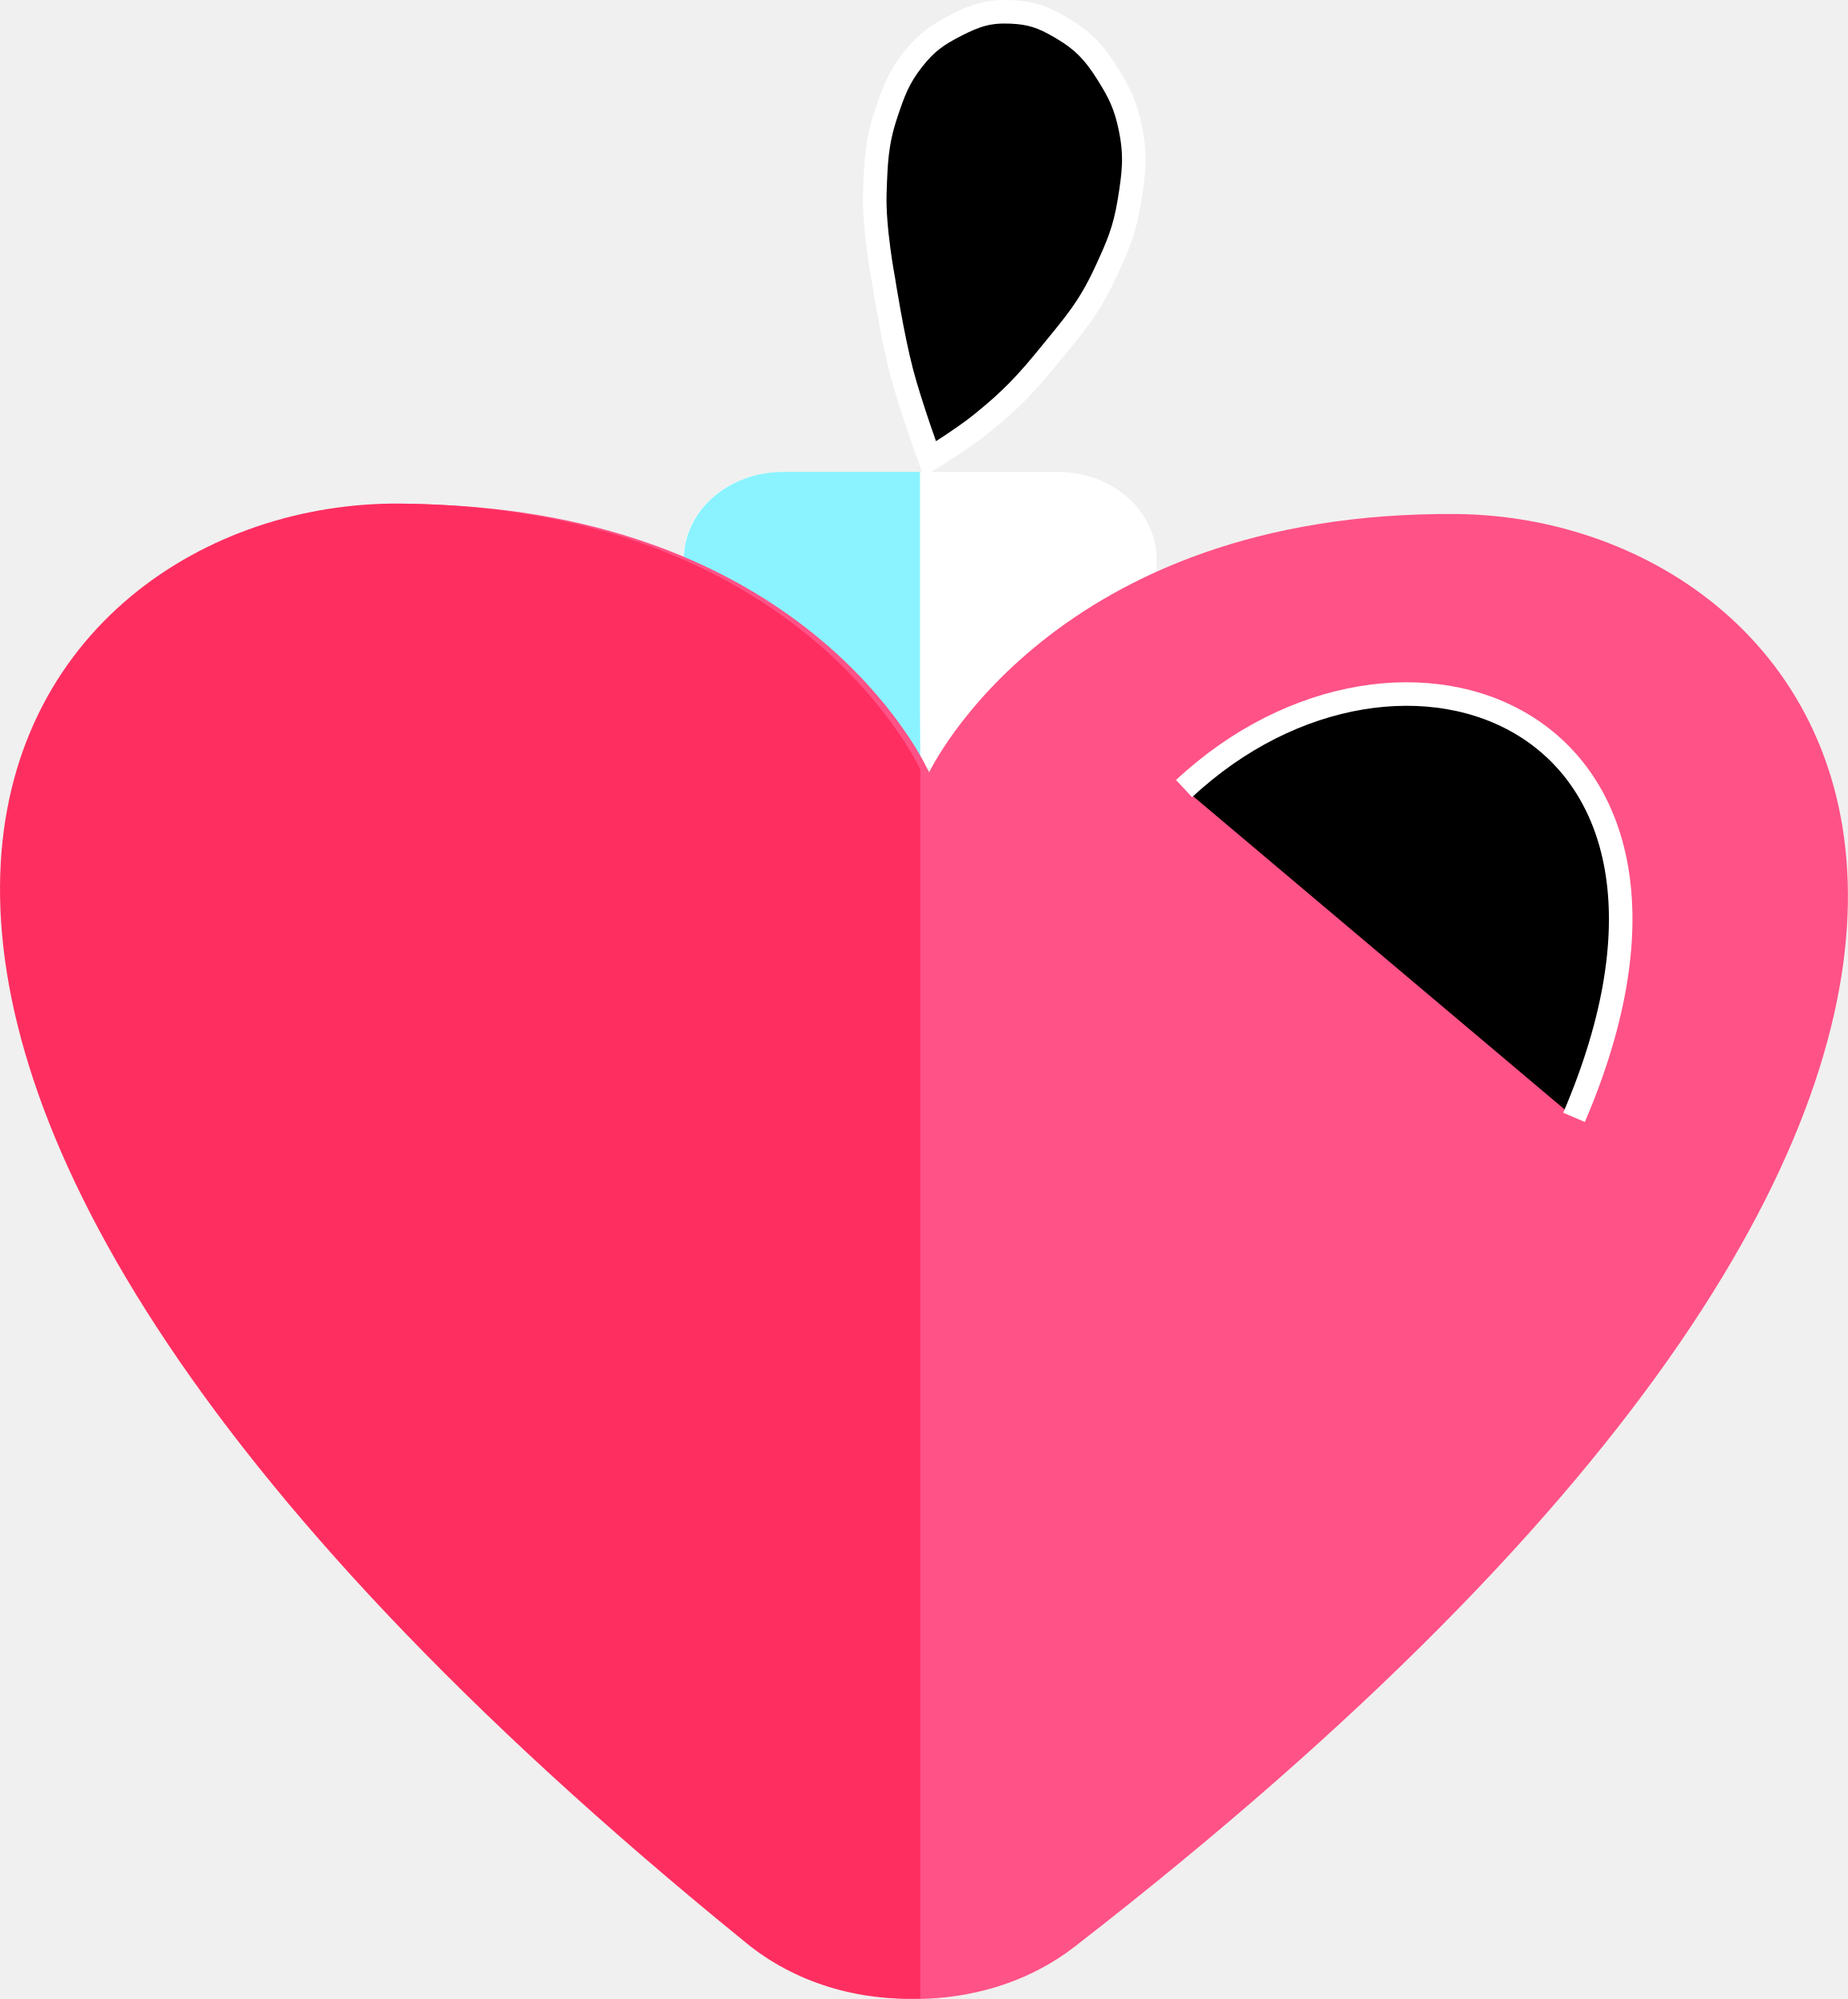
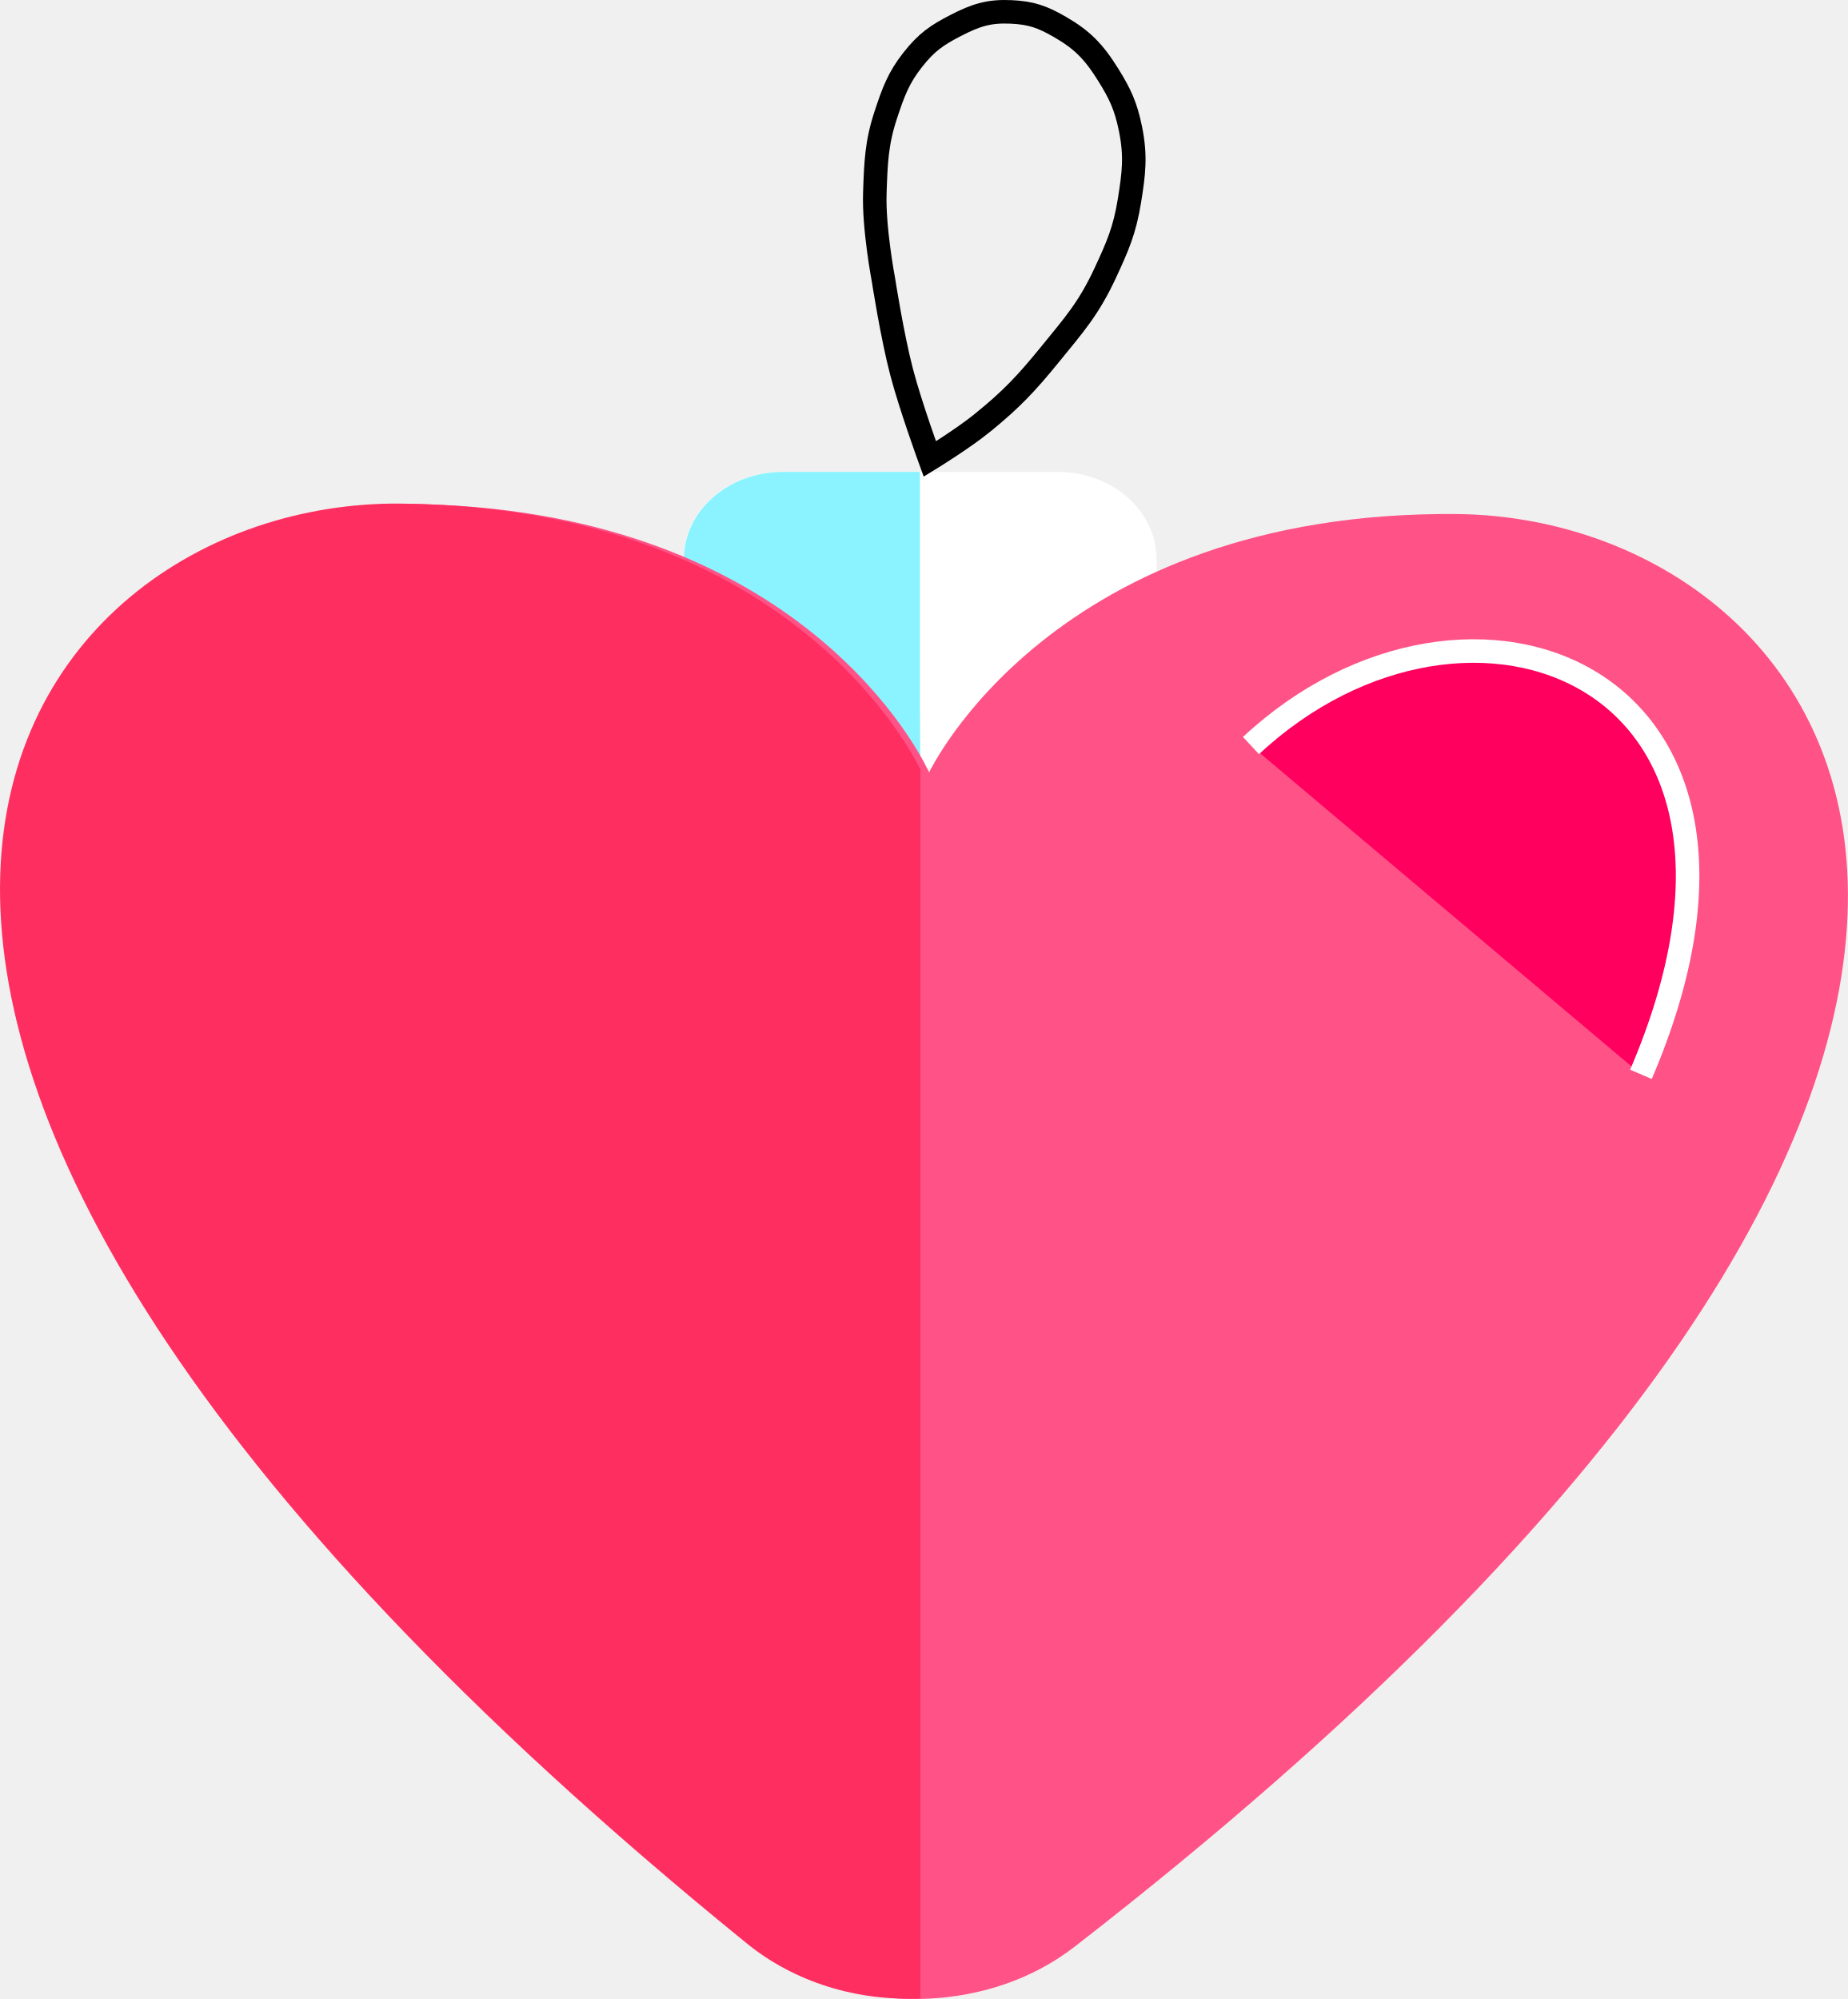
<svg xmlns="http://www.w3.org/2000/svg" width="41.54mm" height="44.938mm" viewBox="0 0 41.54 44.938" version="1.1" id="svg3461">
  <defs id="defs3458">
    <linearGradient id="paint106_linear_1_13339" x1="424.768" y1="328.44" x2="645.17" y2="421.866" gradientUnits="userSpaceOnUse" gradientTransform="matrix(0.2645833,0,0,0.2645833,-27.69333,39.94358)">
      <stop stop-color="#FFD061" id="stop3137" />
      <stop offset="1" stop-color="#CC5327" id="stop3139" />
    </linearGradient>
    <linearGradient id="paint107_linear_1_13339" x1="382.422" y1="294.457" x2="487.054" y2="328.491" gradientUnits="userSpaceOnUse" gradientTransform="matrix(0.2645833,0,0,0.2645833,-27.69333,39.94358)">
      <stop stop-color="#BF9A73" id="stop3142" />
      <stop offset="1" id="stop3144" />
    </linearGradient>
    <linearGradient id="paint108_linear_1_13339" x1="387.245" y1="292.218" x2="601.563" y2="407.815" gradientUnits="userSpaceOnUse" gradientTransform="matrix(0.2645833,0,0,0.2645833,-27.69333,39.94358)">
      <stop stop-color="#FFD061" id="stop3147" />
      <stop offset="1" stop-color="#CC5327" id="stop3149" />
    </linearGradient>
    <linearGradient id="paint109_linear_1_13339" x1="361.303" y1="303.748" x2="448.722" y2="386.399" gradientUnits="userSpaceOnUse" gradientTransform="matrix(0.2645833,0,0,0.2645833,-27.69333,39.94358)">
      <stop stop-color="#FFD061" id="stop3152" />
      <stop offset="1" stop-color="#CC5327" id="stop3154" />
    </linearGradient>
    <linearGradient id="paint110_linear_1_13339" x1="377.966" y1="286.477" x2="465.384" y2="369.128" gradientUnits="userSpaceOnUse" gradientTransform="matrix(0.2645833,0,0,0.2645833,-27.69333,39.94358)">
      <stop stop-color="#FFD061" id="stop3157" />
      <stop offset="1" stop-color="#CC5327" id="stop3159" />
    </linearGradient>
    <linearGradient id="paint111_linear_1_13339" x1="401.26" y1="261.486" x2="488.679" y2="344.137" gradientUnits="userSpaceOnUse" gradientTransform="matrix(0.2645833,0,0,0.2645833,-27.69333,39.94358)">
      <stop stop-color="#FFD061" id="stop3162" />
      <stop offset="1" stop-color="#CC5327" id="stop3164" />
    </linearGradient>
    <linearGradient id="paint112_linear_1_13339" x1="429.505" y1="231.612" x2="516.923" y2="314.263" gradientUnits="userSpaceOnUse" gradientTransform="matrix(0.2645833,0,0,0.2645833,-27.69333,39.94358)">
      <stop stop-color="#FFD061" id="stop3167" />
      <stop offset="1" stop-color="#CC5327" id="stop3169" />
    </linearGradient>
    <linearGradient id="paint113_linear_1_13339" x1="436.235" y1="246.565" x2="536.394" y2="408.097" gradientUnits="userSpaceOnUse" gradientTransform="matrix(0.2645833,0,0,0.2645833,-27.69333,39.94358)">
      <stop stop-color="#8F3333" id="stop3172" />
      <stop offset="1" stop-color="#4C0D43" id="stop3174" />
    </linearGradient>
    <linearGradient id="paint114_linear_1_13339" x1="439.856" y1="222.021" x2="491.125" y2="362.321" gradientUnits="userSpaceOnUse" gradientTransform="matrix(0.2645833,0,0,0.2645833,-27.69333,39.94358)">
      <stop stop-color="#6A1E3C" id="stop3177" />
      <stop offset="1" stop-color="#974E55" id="stop3179" />
    </linearGradient>
    <linearGradient id="paint115_linear_1_13339" x1="442.524" y1="221.046" x2="493.794" y2="361.347" gradientUnits="userSpaceOnUse" gradientTransform="matrix(0.2645833,0,0,0.2645833,-27.69333,39.94358)">
      <stop stop-color="#99553C" id="stop3182" />
      <stop offset="1" stop-color="#420B22" id="stop3184" />
    </linearGradient>
    <linearGradient id="paint116_linear_1_13339" x1="451.141" y1="273.895" x2="545.565" y2="438.278" gradientUnits="userSpaceOnUse" gradientTransform="matrix(0.2645833,0,0,0.2645833,-27.69333,39.94358)">
      <stop offset="0.006" stop-color="#6ECFCE" id="stop3187" />
      <stop offset="0.994" stop-color="#153C66" id="stop3189" />
    </linearGradient>
    <linearGradient id="paint117_linear_1_13339" x1="426.955" y1="287.787" x2="521.38" y2="452.172" gradientUnits="userSpaceOnUse" gradientTransform="matrix(0.2645833,0,0,0.2645833,-27.69333,39.94358)">
      <stop stop-color="#FFEAAD" id="stop3192" />
      <stop offset="0.534" stop-color="#FBB481" id="stop3194" />
      <stop offset="1" stop-color="#F78157" id="stop3196" />
    </linearGradient>
    <linearGradient id="paint118_linear_1_13339" x1="433.132" y1="284.239" x2="527.557" y2="448.624" gradientUnits="userSpaceOnUse" gradientTransform="matrix(0.2645833,0,0,0.2645833,-27.69333,39.94358)">
      <stop offset="0.006" stop-color="#FF6647" id="stop3199" />
      <stop offset="0.994" stop-color="#750A59" id="stop3201" />
    </linearGradient>
    <linearGradient id="paint119_linear_1_13339" x1="414.147" y1="295.144" x2="508.572" y2="459.53" gradientUnits="userSpaceOnUse" gradientTransform="matrix(0.2645833,0,0,0.2645833,-27.69333,39.94358)">
      <stop offset="0.006" stop-color="#6ECFCE" id="stop3204" />
      <stop offset="0.994" stop-color="#153C66" id="stop3206" />
    </linearGradient>
    <linearGradient id="paint120_linear_1_13339" x1="426.806" y1="287.873" x2="521.231" y2="452.258" gradientUnits="userSpaceOnUse" gradientTransform="matrix(0.2645833,0,0,0.2645833,-27.69333,39.94358)">
      <stop offset="0.006" stop-color="#FF6647" id="stop3209" />
      <stop offset="0.994" stop-color="#750A59" id="stop3211" />
    </linearGradient>
    <linearGradient id="paint121_linear_1_13339" x1="449.122" y1="275.056" x2="543.545" y2="439.439" gradientUnits="userSpaceOnUse" gradientTransform="matrix(0.2645833,0,0,0.2645833,-27.69333,39.94358)">
      <stop offset="0.006" stop-color="#6ECFCE" id="stop3214" />
      <stop offset="0.994" stop-color="#153C66" id="stop3216" />
    </linearGradient>
    <linearGradient id="paint122_linear_1_13339" x1="472.151" y1="261.826" x2="566.576" y2="426.21" gradientUnits="userSpaceOnUse" gradientTransform="matrix(0.2645833,0,0,0.2645833,-27.69333,39.94358)">
      <stop stop-color="#FFEAAD" id="stop3219" />
      <stop offset="0.534" stop-color="#FBB481" id="stop3221" />
      <stop offset="1" stop-color="#F78157" id="stop3223" />
    </linearGradient>
    <linearGradient id="paint123_linear_1_13339" x1="493.167" y1="249.756" x2="587.59" y2="414.137" gradientUnits="userSpaceOnUse" gradientTransform="matrix(0.2645833,0,0,0.2645833,-27.69333,39.94358)">
      <stop offset="0.006" stop-color="#FF6647" id="stop3226" />
      <stop offset="0.994" stop-color="#750A59" id="stop3228" />
    </linearGradient>
    <linearGradient id="paint124_linear_1_13339" x1="473.972" y1="260.781" x2="568.397" y2="425.165" gradientUnits="userSpaceOnUse" gradientTransform="matrix(0.2645833,0,0,0.2645833,-27.69333,39.94358)">
      <stop stop-color="#FFEAAD" id="stop3231" />
      <stop offset="0.534" stop-color="#FBB481" id="stop3233" />
      <stop offset="1" stop-color="#F78157" id="stop3235" />
    </linearGradient>
    <linearGradient id="paint125_linear_1_13339" x1="457.294" y1="270.361" x2="551.719" y2="434.745" gradientUnits="userSpaceOnUse" gradientTransform="matrix(0.2645833,0,0,0.2645833,-27.69333,39.94358)">
      <stop offset="0.006" stop-color="#6ECFCE" id="stop3238" />
      <stop offset="0.994" stop-color="#153C66" id="stop3240" />
    </linearGradient>
    <linearGradient id="paint126_linear_1_13339" x1="491.862" y1="250.505" x2="586.286" y2="414.888" gradientUnits="userSpaceOnUse" gradientTransform="matrix(0.2645833,0,0,0.2645833,-27.69333,39.94358)">
      <stop offset="0.006" stop-color="#6ECFCE" id="stop3243" />
      <stop offset="0.994" stop-color="#153C66" id="stop3245" />
    </linearGradient>
    <linearGradient id="paint127_linear_1_13339" x1="440.018" y1="280.284" x2="534.442" y2="444.668" gradientUnits="userSpaceOnUse" gradientTransform="matrix(0.2645833,0,0,0.2645833,-27.69333,39.94358)">
      <stop stop-color="#FFEAAD" id="stop3248" />
      <stop offset="0.534" stop-color="#FBB481" id="stop3250" />
      <stop offset="1" stop-color="#F78157" id="stop3252" />
    </linearGradient>
    <linearGradient id="paint99_linear_1_13339" x1="802.328" y1="258.462" x2="874.062" y2="478.734" gradientUnits="userSpaceOnUse" gradientTransform="matrix(0.2645833,0,0,0.2645833,-123.7742,30.56564)">
      <stop stop-color="#8F3333" id="stop3092" />
      <stop offset="1" stop-color="#4C0D43" id="stop3094" />
    </linearGradient>
    <linearGradient id="paint100_linear_1_13339" x1="724.835" y1="196.403" x2="887.814" y2="296.377" gradientUnits="userSpaceOnUse" gradientTransform="matrix(0.2645833,0,0,0.2645833,-123.7742,30.56564)">
      <stop stop-color="#99553C" id="stop3097" />
      <stop offset="1" id="stop3099" />
    </linearGradient>
    <linearGradient id="paint101_linear_1_13339" x1="795.757" y1="230.314" x2="902.926" y2="397.522" gradientUnits="userSpaceOnUse" gradientTransform="matrix(0.2645833,0,0,0.2645833,-123.7742,30.56564)">
      <stop stop-color="#FFEAAD" id="stop3102" />
      <stop offset="0.534" stop-color="#FBB481" id="stop3104" />
      <stop offset="1" stop-color="#F78157" id="stop3106" />
    </linearGradient>
    <linearGradient id="paint102_linear_1_13339" x1="794.674" y1="231.008" x2="901.842" y2="398.216" gradientUnits="userSpaceOnUse" gradientTransform="matrix(0.2645833,0,0,0.2645833,-123.7742,30.56564)">
      <stop stop-color="#FFEAAD" id="stop3109" />
      <stop offset="0.534" stop-color="#FBB481" id="stop3111" />
      <stop offset="1" stop-color="#F78157" id="stop3113" />
    </linearGradient>
    <linearGradient id="paint103_linear_1_13339" x1="819.3" y1="215.225" x2="926.468" y2="382.433" gradientUnits="userSpaceOnUse" gradientTransform="matrix(0.2645833,0,0,0.2645833,-123.7742,30.56564)">
      <stop stop-color="#FFEAAD" id="stop3116" />
      <stop offset="0.534" stop-color="#FBB481" id="stop3118" />
      <stop offset="1" stop-color="#F78157" id="stop3120" />
    </linearGradient>
    <linearGradient id="paint104_linear_1_13339" x1="766.993" y1="248.75" x2="874.162" y2="415.958" gradientUnits="userSpaceOnUse" gradientTransform="matrix(0.2645833,0,0,0.2645833,-123.7742,30.56564)">
      <stop stop-color="#FFEAAD" id="stop3123" />
      <stop offset="0.534" stop-color="#FBB481" id="stop3125" />
      <stop offset="1" stop-color="#F78157" id="stop3127" />
    </linearGradient>
    <linearGradient id="paint105_linear_1_13339" x1="764.304" y1="250.406" x2="871.538" y2="417.716" gradientUnits="userSpaceOnUse" gradientTransform="matrix(0.2645833,0,0,0.2645833,-123.7742,30.56564)">
      <stop stop-color="#FFEAAD" id="stop3130" />
      <stop offset="0.534" stop-color="#FBB481" id="stop3132" />
      <stop offset="1" stop-color="#F78157" id="stop3134" />
    </linearGradient>
    <linearGradient id="paint72_linear_1_13339" x1="274.136" y1="319.721" x2="108.197" y2="327.61" gradientUnits="userSpaceOnUse" gradientTransform="matrix(0.2645833,0,0,0.2645833,78.85833,26.76891)">
      <stop stop-color="#FFD061" id="stop2955" />
      <stop offset="1" stop-color="#CC5327" id="stop2957" />
    </linearGradient>
    <linearGradient id="paint73_linear_1_13339" x1="247.507" y1="338.947" x2="25.72" y2="316.684" gradientUnits="userSpaceOnUse" gradientTransform="matrix(0.2645833,0,0,0.2645833,78.85833,26.76891)">
      <stop stop-color="#FFD061" id="stop2960" />
      <stop offset="1" stop-color="#CC5327" id="stop2962" />
    </linearGradient>
    <linearGradient id="paint74_linear_1_13339" x1="254.761" y1="308.73" x2="101.922" y2="329.693" gradientUnits="userSpaceOnUse" gradientTransform="matrix(0.2645833,0,0,0.2645833,78.85833,26.76891)">
      <stop stop-color="#BF9A73" id="stop2965" />
      <stop offset="1" stop-color="#CF5224" id="stop2967" />
    </linearGradient>
    <linearGradient id="paint75_linear_1_13339" x1="238.887" y1="379.228" x2="93.489" y2="361.996" gradientUnits="userSpaceOnUse" gradientTransform="matrix(0.2645833,0,0,0.2645833,78.85833,26.76891)">
      <stop stop-color="#8F3333" id="stop2970" />
      <stop offset="1" stop-color="#5E183D" id="stop2972" />
      <stop offset="1" stop-color="#5E183D" id="stop2974" />
    </linearGradient>
    <linearGradient id="paint76_linear_1_13339" x1="272.569" y1="286.75" x2="106.63" y2="294.639" gradientUnits="userSpaceOnUse" gradientTransform="matrix(0.2645833,0,0,0.2645833,78.85833,26.76891)">
      <stop stop-color="#FFD061" id="stop2977" />
      <stop offset="1" stop-color="#CC5327" id="stop2979" />
    </linearGradient>
    <linearGradient id="paint77_linear_1_13339" x1="183.328" y1="295.846" x2="-99.529" y2="276.419" gradientUnits="userSpaceOnUse" gradientTransform="matrix(0.2645833,0,0,0.2645833,79.11437,26.00077)">
      <stop stop-color="#FFD061" id="stop2982" />
      <stop offset="1" stop-color="#CC5327" id="stop2984" />
    </linearGradient>
    <linearGradient id="paint78_linear_1_13339" x1="249.755" y1="275.993" x2="96.915" y2="296.956" gradientUnits="userSpaceOnUse" gradientTransform="matrix(0.2645833,0,0,0.2645833,78.85833,26.76891)">
      <stop stop-color="#BF9A73" id="stop2987" />
      <stop offset="1" stop-color="#CD532A" id="stop2989" />
    </linearGradient>
    <linearGradient id="paint79_linear_1_13339" x1="206.284" y1="354.307" x2="35.09" y2="272.408" gradientUnits="userSpaceOnUse" gradientTransform="matrix(0.2645833,0,0,0.2645833,78.85833,26.76891)">
      <stop stop-color="#FFD061" id="stop2992" />
      <stop offset="1" stop-color="#CC5327" id="stop2994" />
    </linearGradient>
    <linearGradient id="paint80_linear_1_13339" x1="222.719" y1="319.951" x2="51.526" y2="238.051" gradientUnits="userSpaceOnUse" gradientTransform="matrix(0.2645833,0,0,0.2645833,78.85833,26.76891)">
      <stop stop-color="#FFD061" id="stop2997" />
      <stop offset="1" stop-color="#CC5327" id="stop2999" />
    </linearGradient>
    <linearGradient id="paint81_linear_1_13339" x1="192.259" y1="383.622" x2="21.066" y2="301.722" gradientUnits="userSpaceOnUse" gradientTransform="matrix(0.2645833,0,0,0.2645833,78.85833,26.76891)">
      <stop stop-color="#FFD061" id="stop3002" />
      <stop offset="1" stop-color="#CC5327" id="stop3004" />
    </linearGradient>
    <linearGradient id="paint82_linear_1_13339" x1="233.973" y1="296.43" x2="62.779" y2="214.53" gradientUnits="userSpaceOnUse" gradientTransform="matrix(0.2645833,0,0,0.2645833,78.85833,26.76891)">
      <stop stop-color="#FFD061" id="stop3007" />
      <stop offset="1" stop-color="#CC5327" id="stop3009" />
    </linearGradient>
    <linearGradient id="paint83_linear_1_13339" x1="223.337" y1="318.66" x2="52.143" y2="236.76" gradientUnits="userSpaceOnUse" gradientTransform="matrix(0.2645833,0,0,0.2645833,78.85833,26.76891)">
      <stop stop-color="#FFD061" id="stop3012" />
      <stop offset="1" stop-color="#CC5327" id="stop3014" />
    </linearGradient>
    <linearGradient id="paint84_linear_1_13339" x1="209.642" y1="347.289" x2="38.448" y2="265.389" gradientUnits="userSpaceOnUse" gradientTransform="matrix(0.2645833,0,0,0.2645833,78.85833,26.76891)">
      <stop stop-color="#FFD061" id="stop3017" />
      <stop offset="1" stop-color="#CC5327" id="stop3019" />
    </linearGradient>
    <linearGradient id="paint85_linear_1_13339" x1="194.552" y1="378.829" x2="23.359" y2="296.929" gradientUnits="userSpaceOnUse" gradientTransform="matrix(0.2645833,0,0,0.2645833,78.85833,26.76891)">
      <stop stop-color="#FFD061" id="stop3022" />
      <stop offset="1" stop-color="#CC5327" id="stop3024" />
    </linearGradient>
    <linearGradient id="paint86_linear_1_13339" x1="199.144" y1="369.231" x2="27.95" y2="287.331" gradientUnits="userSpaceOnUse" gradientTransform="matrix(0.2645833,0,0,0.2645833,78.85833,26.76891)">
      <stop stop-color="#FFD061" id="stop3027" />
      <stop offset="1" stop-color="#CC5327" id="stop3029" />
    </linearGradient>
    <linearGradient id="paint87_linear_1_13339" x1="214.816" y1="336.471" x2="43.622" y2="254.571" gradientUnits="userSpaceOnUse" gradientTransform="matrix(0.2645833,0,0,0.2645833,78.85833,27.02496)">
      <stop stop-color="#FFD061" id="stop3032" />
      <stop offset="1" stop-color="#CC5327" id="stop3034" />
    </linearGradient>
    <linearGradient id="paint88_linear_1_13339" x1="204.249" y1="358.56" x2="33.055" y2="276.66" gradientUnits="userSpaceOnUse" gradientTransform="matrix(0.2645833,0,0,0.2645833,78.85833,26.76891)">
      <stop stop-color="#FFD061" id="stop3037" />
      <stop offset="1" stop-color="#CC5327" id="stop3039" />
    </linearGradient>
    <linearGradient id="paint89_linear_1_13339" x1="204.087" y1="358.899" x2="32.892" y2="276.999" gradientUnits="userSpaceOnUse" gradientTransform="matrix(0.2645833,0,0,0.2645833,78.85833,26.76891)">
      <stop stop-color="#FFD061" id="stop3042" />
      <stop offset="1" stop-color="#CC5327" id="stop3044" />
    </linearGradient>
    <linearGradient id="paint90_linear_1_13339" x1="220.301" y1="325.007" x2="49.107" y2="243.107" gradientUnits="userSpaceOnUse" gradientTransform="matrix(0.2645833,0,0,0.2645833,78.85833,26.76891)">
      <stop stop-color="#FFD061" id="stop3047" />
      <stop offset="1" stop-color="#CC5327" id="stop3049" />
    </linearGradient>
    <linearGradient id="paint91_linear_1_13339" x1="232.986" y1="298.492" x2="61.793" y2="216.592" gradientUnits="userSpaceOnUse" gradientTransform="matrix(0.2645833,0,0,0.2645833,78.85833,26.76891)">
      <stop stop-color="#FFD061" id="stop3052" />
      <stop offset="1" stop-color="#CC5327" id="stop3054" />
    </linearGradient>
    <linearGradient id="paint92_linear_1_13339" x1="218.438" y1="328.906" x2="47.242" y2="247.005" gradientUnits="userSpaceOnUse" gradientTransform="matrix(0.2645833,0,0,0.2645833,78.85833,26.76891)">
      <stop stop-color="#FFD061" id="stop3057" />
      <stop offset="1" stop-color="#CC5327" id="stop3059" />
    </linearGradient>
    <linearGradient id="paint93_linear_1_13339" x1="230.283" y1="304.142" x2="59.089" y2="222.243" gradientUnits="userSpaceOnUse" gradientTransform="matrix(0.2645833,0,0,0.2645833,78.85833,26.76891)">
      <stop stop-color="#FFD061" id="stop3062" />
      <stop offset="1" stop-color="#CC5327" id="stop3064" />
    </linearGradient>
    <linearGradient id="paint94_linear_1_13339" x1="226.466" y1="312.122" x2="55.271" y2="230.221" gradientUnits="userSpaceOnUse" gradientTransform="matrix(0.2645833,0,0,0.2645833,78.85833,26.76891)">
      <stop stop-color="#FFD061" id="stop3067" />
      <stop offset="1" stop-color="#CC5327" id="stop3069" />
    </linearGradient>
    <linearGradient id="paint95_linear_1_13339" x1="167.547" y1="234.036" x2="167.03" y2="233.789" gradientUnits="userSpaceOnUse" gradientTransform="matrix(0.2645833,0,0,0.2645833,78.85833,26.76891)">
      <stop stop-color="#FFD061" id="stop3072" />
      <stop offset="1" stop-color="#CC5327" id="stop3074" />
    </linearGradient>
    <linearGradient id="paint96_linear_1_13339" x1="259.235" y1="414.377" x2="156.319" y2="305.901" gradientUnits="userSpaceOnUse" gradientTransform="matrix(0.2645833,0,0,0.2645833,78.85833,26.76891)">
      <stop stop-color="#BF9A73" id="stop3077" />
      <stop offset="1" stop-color="#9C5457" id="stop3079" />
    </linearGradient>
    <linearGradient id="paint97_linear_1_13339" x1="224.769" y1="447.076" x2="121.854" y2="338.601" gradientUnits="userSpaceOnUse" gradientTransform="matrix(0.2645833,0,0,0.2645833,78.85833,26.76891)">
      <stop stop-color="#BF9A73" id="stop3082" />
      <stop offset="1" stop-color="#72203D" id="stop3084" />
    </linearGradient>
    <linearGradient id="paint98_linear_1_13339" x1="190.016" y1="480.048" x2="87.101" y2="371.573" gradientUnits="userSpaceOnUse" gradientTransform="matrix(0.2645833,0,0,0.2645833,78.85833,26.76891)">
      <stop stop-color="#BF9A73" id="stop3087" />
      <stop offset="1" stop-color="#712A47" id="stop3089" />
    </linearGradient>
    <linearGradient id="paint67_linear_1_13339" x1="296.506" y1="148.818" x2="395.017" y2="272.006" gradientUnits="userSpaceOnUse" gradientTransform="matrix(0.2645833,0,0,0.2645833,3.508934,71.65023)">
      <stop stop-color="#611111" id="stop2930" />
      <stop offset="1" stop-color="#310736" id="stop2932" />
    </linearGradient>
    <linearGradient id="paint68_linear_1_13339" x1="333.091" y1="119.561" x2="431.602" y2="242.749" gradientUnits="userSpaceOnUse" gradientTransform="matrix(0.2645833,0,0,0.2645833,3.508934,71.65023)">
      <stop stop-color="#611111" id="stop2935" />
      <stop offset="1" stop-color="#310736" id="stop2937" />
    </linearGradient>
    <linearGradient id="paint69_linear_1_13339" x1="339.63" y1="114.332" x2="438.142" y2="237.52" gradientUnits="userSpaceOnUse" gradientTransform="matrix(0.2645833,0,0,0.2645833,3.508934,71.65023)">
      <stop stop-color="#611111" id="stop2940" />
      <stop offset="1" stop-color="#310736" id="stop2942" />
    </linearGradient>
    <linearGradient id="paint70_linear_1_13339" x1="287.843" y1="155.746" x2="386.354" y2="278.933" gradientUnits="userSpaceOnUse" gradientTransform="matrix(0.2645833,0,0,0.2645833,3.508934,71.65023)">
      <stop stop-color="#611111" id="stop2945" />
      <stop offset="1" stop-color="#310736" id="stop2947" />
    </linearGradient>
    <linearGradient id="paint71_linear_1_13339" x1="313.256" y1="147.272" x2="444.174" y2="305.446" gradientUnits="userSpaceOnUse" gradientTransform="matrix(0.2645833,0,0,0.2645833,3.508934,71.65023)">
      <stop stop-color="#FFD061" id="stop2950" />
      <stop offset="1" stop-color="#CC5327" id="stop2952" />
    </linearGradient>
    <linearGradient id="paint66_linear_1_13339" x1="314.037" y1="153.776" x2="503.145" y2="366.049" gradientUnits="userSpaceOnUse" gradientTransform="matrix(0.2645833,0,0,0.2645833,3.508934,71.65023)">
      <stop stop-color="#FFD061" id="stop2925" />
      <stop offset="1" stop-color="#CC5327" id="stop2927" />
    </linearGradient>
    <linearGradient id="paint44_linear_1_13339" x1="539.768" y1="185.44" x2="760.17" y2="278.866" gradientUnits="userSpaceOnUse" gradientTransform="matrix(0.2645833,0,0,0.2645833,-44.99139,79.55319)">
      <stop stop-color="#FFD061" id="stop2807" />
      <stop offset="1" stop-color="#CC5327" id="stop2809" />
    </linearGradient>
    <linearGradient id="paint45_linear_1_13339" x1="497.422" y1="151.457" x2="602.054" y2="185.491" gradientUnits="userSpaceOnUse" gradientTransform="matrix(0.2645833,0,0,0.2645833,-44.99139,79.55319)">
      <stop stop-color="#BF9A73" id="stop2812" />
      <stop offset="1" id="stop2814" />
    </linearGradient>
    <linearGradient id="paint46_linear_1_13339" x1="502.245" y1="149.218" x2="716.563" y2="264.815" gradientUnits="userSpaceOnUse" gradientTransform="matrix(0.2645833,0,0,0.2645833,-44.99139,79.55319)">
      <stop stop-color="#FFD061" id="stop2817" />
      <stop offset="1" stop-color="#CC5327" id="stop2819" />
    </linearGradient>
    <linearGradient id="paint47_linear_1_13339" x1="476.303" y1="160.748" x2="563.722" y2="243.4" gradientUnits="userSpaceOnUse" gradientTransform="matrix(0.2645833,0,0,0.2645833,-44.99139,79.55319)">
      <stop stop-color="#FFD061" id="stop2822" />
      <stop offset="1" stop-color="#CC5327" id="stop2824" />
    </linearGradient>
    <linearGradient id="paint48_linear_1_13339" x1="492.966" y1="143.477" x2="580.384" y2="226.128" gradientUnits="userSpaceOnUse" gradientTransform="matrix(0.2645833,0,0,0.2645833,-44.99139,79.55319)">
      <stop stop-color="#FFD061" id="stop2827" />
      <stop offset="1" stop-color="#CC5327" id="stop2829" />
    </linearGradient>
    <linearGradient id="paint49_linear_1_13339" x1="516.26" y1="118.486" x2="603.679" y2="201.137" gradientUnits="userSpaceOnUse" gradientTransform="matrix(0.2645833,0,0,0.2645833,-44.99139,79.55319)">
      <stop stop-color="#FFD061" id="stop2832" />
      <stop offset="1" stop-color="#CC5327" id="stop2834" />
    </linearGradient>
    <linearGradient id="paint50_linear_1_13339" x1="544.505" y1="88.612" x2="631.923" y2="171.263" gradientUnits="userSpaceOnUse" gradientTransform="matrix(0.2645833,0,0,0.2645833,-44.99139,79.55319)">
      <stop stop-color="#FFD061" id="stop2837" />
      <stop offset="1" stop-color="#CC5327" id="stop2839" />
    </linearGradient>
    <linearGradient id="paint51_linear_1_13339" x1="551.235" y1="103.565" x2="651.394" y2="265.097" gradientUnits="userSpaceOnUse" gradientTransform="matrix(0.2645833,0,0,0.2645833,-44.99139,79.55319)">
      <stop stop-color="#8F3333" id="stop2842" />
      <stop offset="1" stop-color="#4C0D43" id="stop2844" />
    </linearGradient>
    <linearGradient id="paint52_linear_1_13339" x1="554.856" y1="79.021" x2="606.125" y2="219.321" gradientUnits="userSpaceOnUse" gradientTransform="matrix(0.2645833,0,0,0.2645833,-44.99139,79.55319)">
      <stop stop-color="#6A1E3C" id="stop2847" />
      <stop offset="1" stop-color="#974E55" id="stop2849" />
    </linearGradient>
    <linearGradient id="paint53_linear_1_13339" x1="557.524" y1="78.046" x2="608.794" y2="218.347" gradientUnits="userSpaceOnUse" gradientTransform="matrix(0.2645833,0,0,0.2645833,-44.99139,79.55319)">
      <stop stop-color="#99553C" id="stop2852" />
      <stop offset="1" stop-color="#420B22" id="stop2854" />
    </linearGradient>
    <linearGradient id="paint54_linear_1_13339" x1="566.141" y1="130.895" x2="660.565" y2="295.278" gradientUnits="userSpaceOnUse" gradientTransform="matrix(0.2645833,0,0,0.2645833,-44.99139,79.55319)">
      <stop offset="0.006" stop-color="#6ECFCE" id="stop2857" />
      <stop offset="0.994" stop-color="#153C66" id="stop2859" />
    </linearGradient>
    <linearGradient id="paint55_linear_1_13339" x1="541.955" y1="144.787" x2="636.38" y2="309.172" gradientUnits="userSpaceOnUse" gradientTransform="matrix(0.2645833,0,0,0.2645833,-44.99139,79.55319)">
      <stop stop-color="#FFEAAD" id="stop2862" />
      <stop offset="0.534" stop-color="#FBB481" id="stop2864" />
      <stop offset="1" stop-color="#F78157" id="stop2866" />
    </linearGradient>
    <linearGradient id="paint56_linear_1_13339" x1="548.132" y1="141.239" x2="642.557" y2="305.624" gradientUnits="userSpaceOnUse" gradientTransform="matrix(0.2645833,0,0,0.2645833,-44.99139,79.55319)">
      <stop offset="0.006" stop-color="#FF6647" id="stop2869" />
      <stop offset="0.994" stop-color="#750A59" id="stop2871" />
    </linearGradient>
    <linearGradient id="paint57_linear_1_13339" x1="529.147" y1="152.144" x2="623.572" y2="316.53" gradientUnits="userSpaceOnUse" gradientTransform="matrix(0.2645833,0,0,0.2645833,-44.99139,79.55319)">
      <stop offset="0.006" stop-color="#6ECFCE" id="stop2874" />
      <stop offset="0.994" stop-color="#153C66" id="stop2876" />
    </linearGradient>
    <linearGradient id="paint58_linear_1_13339" x1="541.806" y1="144.873" x2="636.231" y2="309.258" gradientUnits="userSpaceOnUse" gradientTransform="matrix(0.2645833,0,0,0.2645833,-44.99139,79.55319)">
      <stop offset="0.006" stop-color="#FF6647" id="stop2879" />
      <stop offset="0.994" stop-color="#750A59" id="stop2881" />
    </linearGradient>
    <linearGradient id="paint59_linear_1_13339" x1="564.122" y1="132.056" x2="658.545" y2="296.439" gradientUnits="userSpaceOnUse" gradientTransform="matrix(0.2645833,0,0,0.2645833,-44.99139,79.55319)">
      <stop offset="0.006" stop-color="#6ECFCE" id="stop2884" />
      <stop offset="0.994" stop-color="#153C66" id="stop2886" />
    </linearGradient>
    <linearGradient id="paint60_linear_1_13339" x1="587.151" y1="118.826" x2="681.576" y2="283.21" gradientUnits="userSpaceOnUse" gradientTransform="matrix(0.2645833,0,0,0.2645833,-44.99139,79.55319)">
      <stop stop-color="#FFEAAD" id="stop2889" />
      <stop offset="0.534" stop-color="#FBB481" id="stop2891" />
      <stop offset="1" stop-color="#F78157" id="stop2893" />
    </linearGradient>
    <linearGradient id="paint61_linear_1_13339" x1="608.167" y1="106.756" x2="702.59" y2="271.137" gradientUnits="userSpaceOnUse" gradientTransform="matrix(0.2645833,0,0,0.2645833,-44.99139,79.55319)">
      <stop offset="0.006" stop-color="#FF6647" id="stop2896" />
      <stop offset="0.994" stop-color="#750A59" id="stop2898" />
    </linearGradient>
    <linearGradient id="paint62_linear_1_13339" x1="588.972" y1="117.781" x2="683.397" y2="282.165" gradientUnits="userSpaceOnUse" gradientTransform="matrix(0.2645833,0,0,0.2645833,-44.99139,79.55319)">
      <stop stop-color="#FFEAAD" id="stop2901" />
      <stop offset="0.534" stop-color="#FBB481" id="stop2903" />
      <stop offset="1" stop-color="#F78157" id="stop2905" />
    </linearGradient>
    <linearGradient id="paint63_linear_1_13339" x1="572.294" y1="127.361" x2="666.719" y2="291.745" gradientUnits="userSpaceOnUse" gradientTransform="matrix(0.2645833,0,0,0.2645833,-44.99139,79.55319)">
      <stop offset="0.006" stop-color="#6ECFCE" id="stop2908" />
      <stop offset="0.994" stop-color="#153C66" id="stop2910" />
    </linearGradient>
    <linearGradient id="paint64_linear_1_13339" x1="606.862" y1="107.505" x2="701.286" y2="271.888" gradientUnits="userSpaceOnUse" gradientTransform="matrix(0.2645833,0,0,0.2645833,-44.99139,79.55319)">
      <stop offset="0.006" stop-color="#6ECFCE" id="stop2913" />
      <stop offset="0.994" stop-color="#153C66" id="stop2915" />
    </linearGradient>
    <linearGradient id="paint65_linear_1_13339" x1="555.018" y1="137.284" x2="649.442" y2="301.668" gradientUnits="userSpaceOnUse" gradientTransform="matrix(0.2645833,0,0,0.2645833,-44.99139,79.55319)">
      <stop stop-color="#FFEAAD" id="stop2918" />
      <stop offset="0.534" stop-color="#FBB481" id="stop2920" />
      <stop offset="1" stop-color="#F78157" id="stop2922" />
    </linearGradient>
    <linearGradient id="paint19_linear_1_627" x1="95.184" y1="714.814" x2="187.811" y2="622.185" gradientUnits="userSpaceOnUse" gradientTransform="matrix(0.2645833,0,0,0.2645833,77.17436,-44.87396)">
      <stop stop-color="#FBC01E" id="stop8830" />
      <stop offset="0.461" stop-color="#FDC822" id="stop8832" />
      <stop offset="1" stop-color="#FCE13C" id="stop8834" />
    </linearGradient>
    <radialGradient id="paint16_radial_1_627" cx="0" cy="0" r="1" gradientUnits="userSpaceOnUse" gradientTransform="matrix(16.56763,12.58901,-10.52269,13.84827,113.1592,133.7628)">
      <stop stop-color="#FBC01E" id="stop8811" />
      <stop offset="0.461" stop-color="#FDC822" id="stop8813" />
      <stop offset="1" stop-color="#FCE13C" id="stop8815" />
    </radialGradient>
    <radialGradient id="paint17_radial_1_627" cx="0" cy="0" r="1" gradientUnits="userSpaceOnUse" gradientTransform="matrix(16.56763,12.58901,-10.52269,13.84827,113.1592,133.7628)">
      <stop stop-color="#FBC01E" id="stop8818" />
      <stop offset="0.461" stop-color="#FDC822" id="stop8820" />
      <stop offset="1" stop-color="#FCE13C" id="stop8822" />
    </radialGradient>
    <radialGradient id="paint11_radial_1_627" cx="0" cy="0" r="1" gradientUnits="userSpaceOnUse" gradientTransform="matrix(-16.56754,12.58912,-10.52279,-13.8482,110.3892,126.6663)">
      <stop stop-color="#FBC01E" id="stop8776" />
      <stop offset="0.461" stop-color="#FDC822" id="stop8778" />
      <stop offset="1" stop-color="#FCE13C" id="stop8780" />
    </radialGradient>
    <radialGradient id="paint12_radial_1_627" cx="0" cy="0" r="1" gradientUnits="userSpaceOnUse" gradientTransform="matrix(-16.56754,12.58912,-10.52279,-13.8482,110.3892,126.6663)">
      <stop stop-color="#FBC01E" id="stop8783" />
      <stop offset="0.461" stop-color="#FDC822" id="stop8785" />
      <stop offset="1" stop-color="#FCE13C" id="stop8787" />
    </radialGradient>
    <radialGradient id="paint9_radial_1_627" cx="0" cy="0" r="1" gradientUnits="userSpaceOnUse" gradientTransform="matrix(16.56763,12.58901,-10.52269,13.84827,106.4173,127.376)">
      <stop stop-color="#FBC01E" id="stop8762" />
      <stop offset="0.461" stop-color="#FDC822" id="stop8764" />
      <stop offset="1" stop-color="#FCE13C" id="stop8766" />
    </radialGradient>
    <radialGradient id="paint10_radial_1_627" cx="0" cy="0" r="1" gradientUnits="userSpaceOnUse" gradientTransform="matrix(16.56763,12.58901,-10.52269,13.84827,106.4173,127.376)">
      <stop stop-color="#FBC01E" id="stop8769" />
      <stop offset="0.461" stop-color="#FDC822" id="stop8771" />
      <stop offset="1" stop-color="#FCE13C" id="stop8773" />
    </radialGradient>
    <linearGradient id="paint8_linear_1_627" x1="539.994" y1="267.757" x2="643.824" y2="163.681" gradientUnits="userSpaceOnUse" gradientTransform="matrix(0.2645833,0,0,0.2645833,-43.80349,79.85981)">
      <stop stop-color="#FBC01E" id="stop8755" />
      <stop offset="0.461" stop-color="#FDC822" id="stop8757" />
      <stop offset="1" stop-color="#FCE13C" id="stop8759" />
    </linearGradient>
    <linearGradient id="paint7_linear_1_627" x1="87.994" y1="363.121" x2="192.115" y2="259.045" gradientUnits="userSpaceOnUse" gradientTransform="matrix(0.2645833,0,0,0.2645833,32.49778,26.63433)">
      <stop stop-color="#FBC01E" id="stop8748" />
      <stop offset="0.461" stop-color="#FDC822" id="stop8750" />
      <stop offset="1" stop-color="#FCE13C" id="stop8752" />
    </linearGradient>
  </defs>
  <g id="layer1" transform="translate(-90.63377,-147.8982)">
    <path d="m 116.633,160.476 v 4.688 h -10.637 v -4.688 c 0,-1.091 0.995,-1.969 2.23,-1.969 h 6.167 c 1.244,-0.008 2.239,0.878 2.239,1.969 z" fill="#ffffff" id="path12511" style="stroke-width:0.265" />
    <path d="m 111.323,165.164 h -5.318 v -4.688 c 0,-1.091 0.995,-1.969 2.23,-1.969 h 3.079 v 5.422 z" fill="#8af3ff" id="path12513" style="stroke-width:0.265" />
    <path d="m 114.797,191.655 c -0.952,0.742 -2.127,1.121 -3.311,1.174 -1.398,0.068 -2.822,-0.348 -3.92,-1.249 -25.622,-20.804 -16.495,-32.437 -7.763,-32.353 8.535,0.076 11.365,5.309 11.683,5.968 0.026,0.045 0.034,0.068 0.034,0.068 0,0 2.762,-5.892 11.871,-5.809 8.724,0.098 17.559,11.913 -8.595,32.202 z" fill="#ff5287" id="path12515" style="stroke-width:0.265" />
    <path d="m 111.323,165.194 v 27.627 c -1.398,0.068 -2.822,-0.348 -3.92,-1.249 -25.621,-20.804 -16.495,-32.437 -7.763,-32.353 8.535,0.083 11.357,5.324 11.683,5.975 z" fill="#ff2e60" id="path12517" style="stroke-width:0.265" />
-     <path d="m 117.25,165.626 c 4.88,-4.552 12.643,-1.659 8.766,7.391" stroke="#ffffff" stroke-width="0.529" stroke-miterlimit="10" id="path12519" />
-     <path d="m 112.721,157.402 c -0.444,0.36 -1.186,0.815 -1.186,0.815 0,0 -0.432,-1.185 -0.633,-1.951 -0.214,-0.813 -0.411,-2.086 -0.411,-2.086 0,0 -0.22,-1.158 -0.192,-1.944 l 2.6e-4,-0.014 c 0.023,-0.672 0.039,-1.114 0.245,-1.739 0.173,-0.524 0.288,-0.835 0.605,-1.239 0.314,-0.4 0.552,-0.559 0.965,-0.772 0.461,-0.238 0.755,-0.329 1.252,-0.306 0.441,0.021 0.696,0.107 1.096,0.339 0.491,0.285 0.753,0.543 1.086,1.079 0.26,0.419 0.392,0.693 0.497,1.209 0.124,0.611 0.077,0.998 -0.023,1.617 -0.108,0.668 -0.264,1.02 -0.537,1.61 -0.375,0.811 -0.704,1.175 -1.237,1.831 -0.548,0.674 -0.883,1.027 -1.527,1.55 z" stroke="#ffffff" stroke-width="0.529" id="path12521" />
+     <path d="m 118.754,164.659 c 4.88,-4.552 12.643,-1.659 8.766,7.391" stroke="#ffffff" stroke-width="0.529" stroke-miterlimit="10" id="path12519" style="fill:#ff005f;fill-opacity:1" />
+     <path d="m 112.721,157.402 c -0.444,0.36 -1.186,0.815 -1.186,0.815 0,0 -0.432,-1.185 -0.633,-1.951 -0.214,-0.813 -0.411,-2.086 -0.411,-2.086 0,0 -0.22,-1.158 -0.192,-1.944 l 2.6e-4,-0.014 c 0.023,-0.672 0.039,-1.114 0.245,-1.739 0.173,-0.524 0.288,-0.835 0.605,-1.239 0.314,-0.4 0.552,-0.559 0.965,-0.772 0.461,-0.238 0.755,-0.329 1.252,-0.306 0.441,0.021 0.696,0.107 1.096,0.339 0.491,0.285 0.753,0.543 1.086,1.079 0.26,0.419 0.392,0.693 0.497,1.209 0.124,0.611 0.077,0.998 -0.023,1.617 -0.108,0.668 -0.264,1.02 -0.537,1.61 -0.375,0.811 -0.704,1.175 -1.237,1.831 -0.548,0.674 -0.883,1.027 -1.527,1.55 z" stroke="#ffffff" stroke-width="0.529" id="path12521" style="stroke:#000000;fill:none" />
  </g>
</svg>
